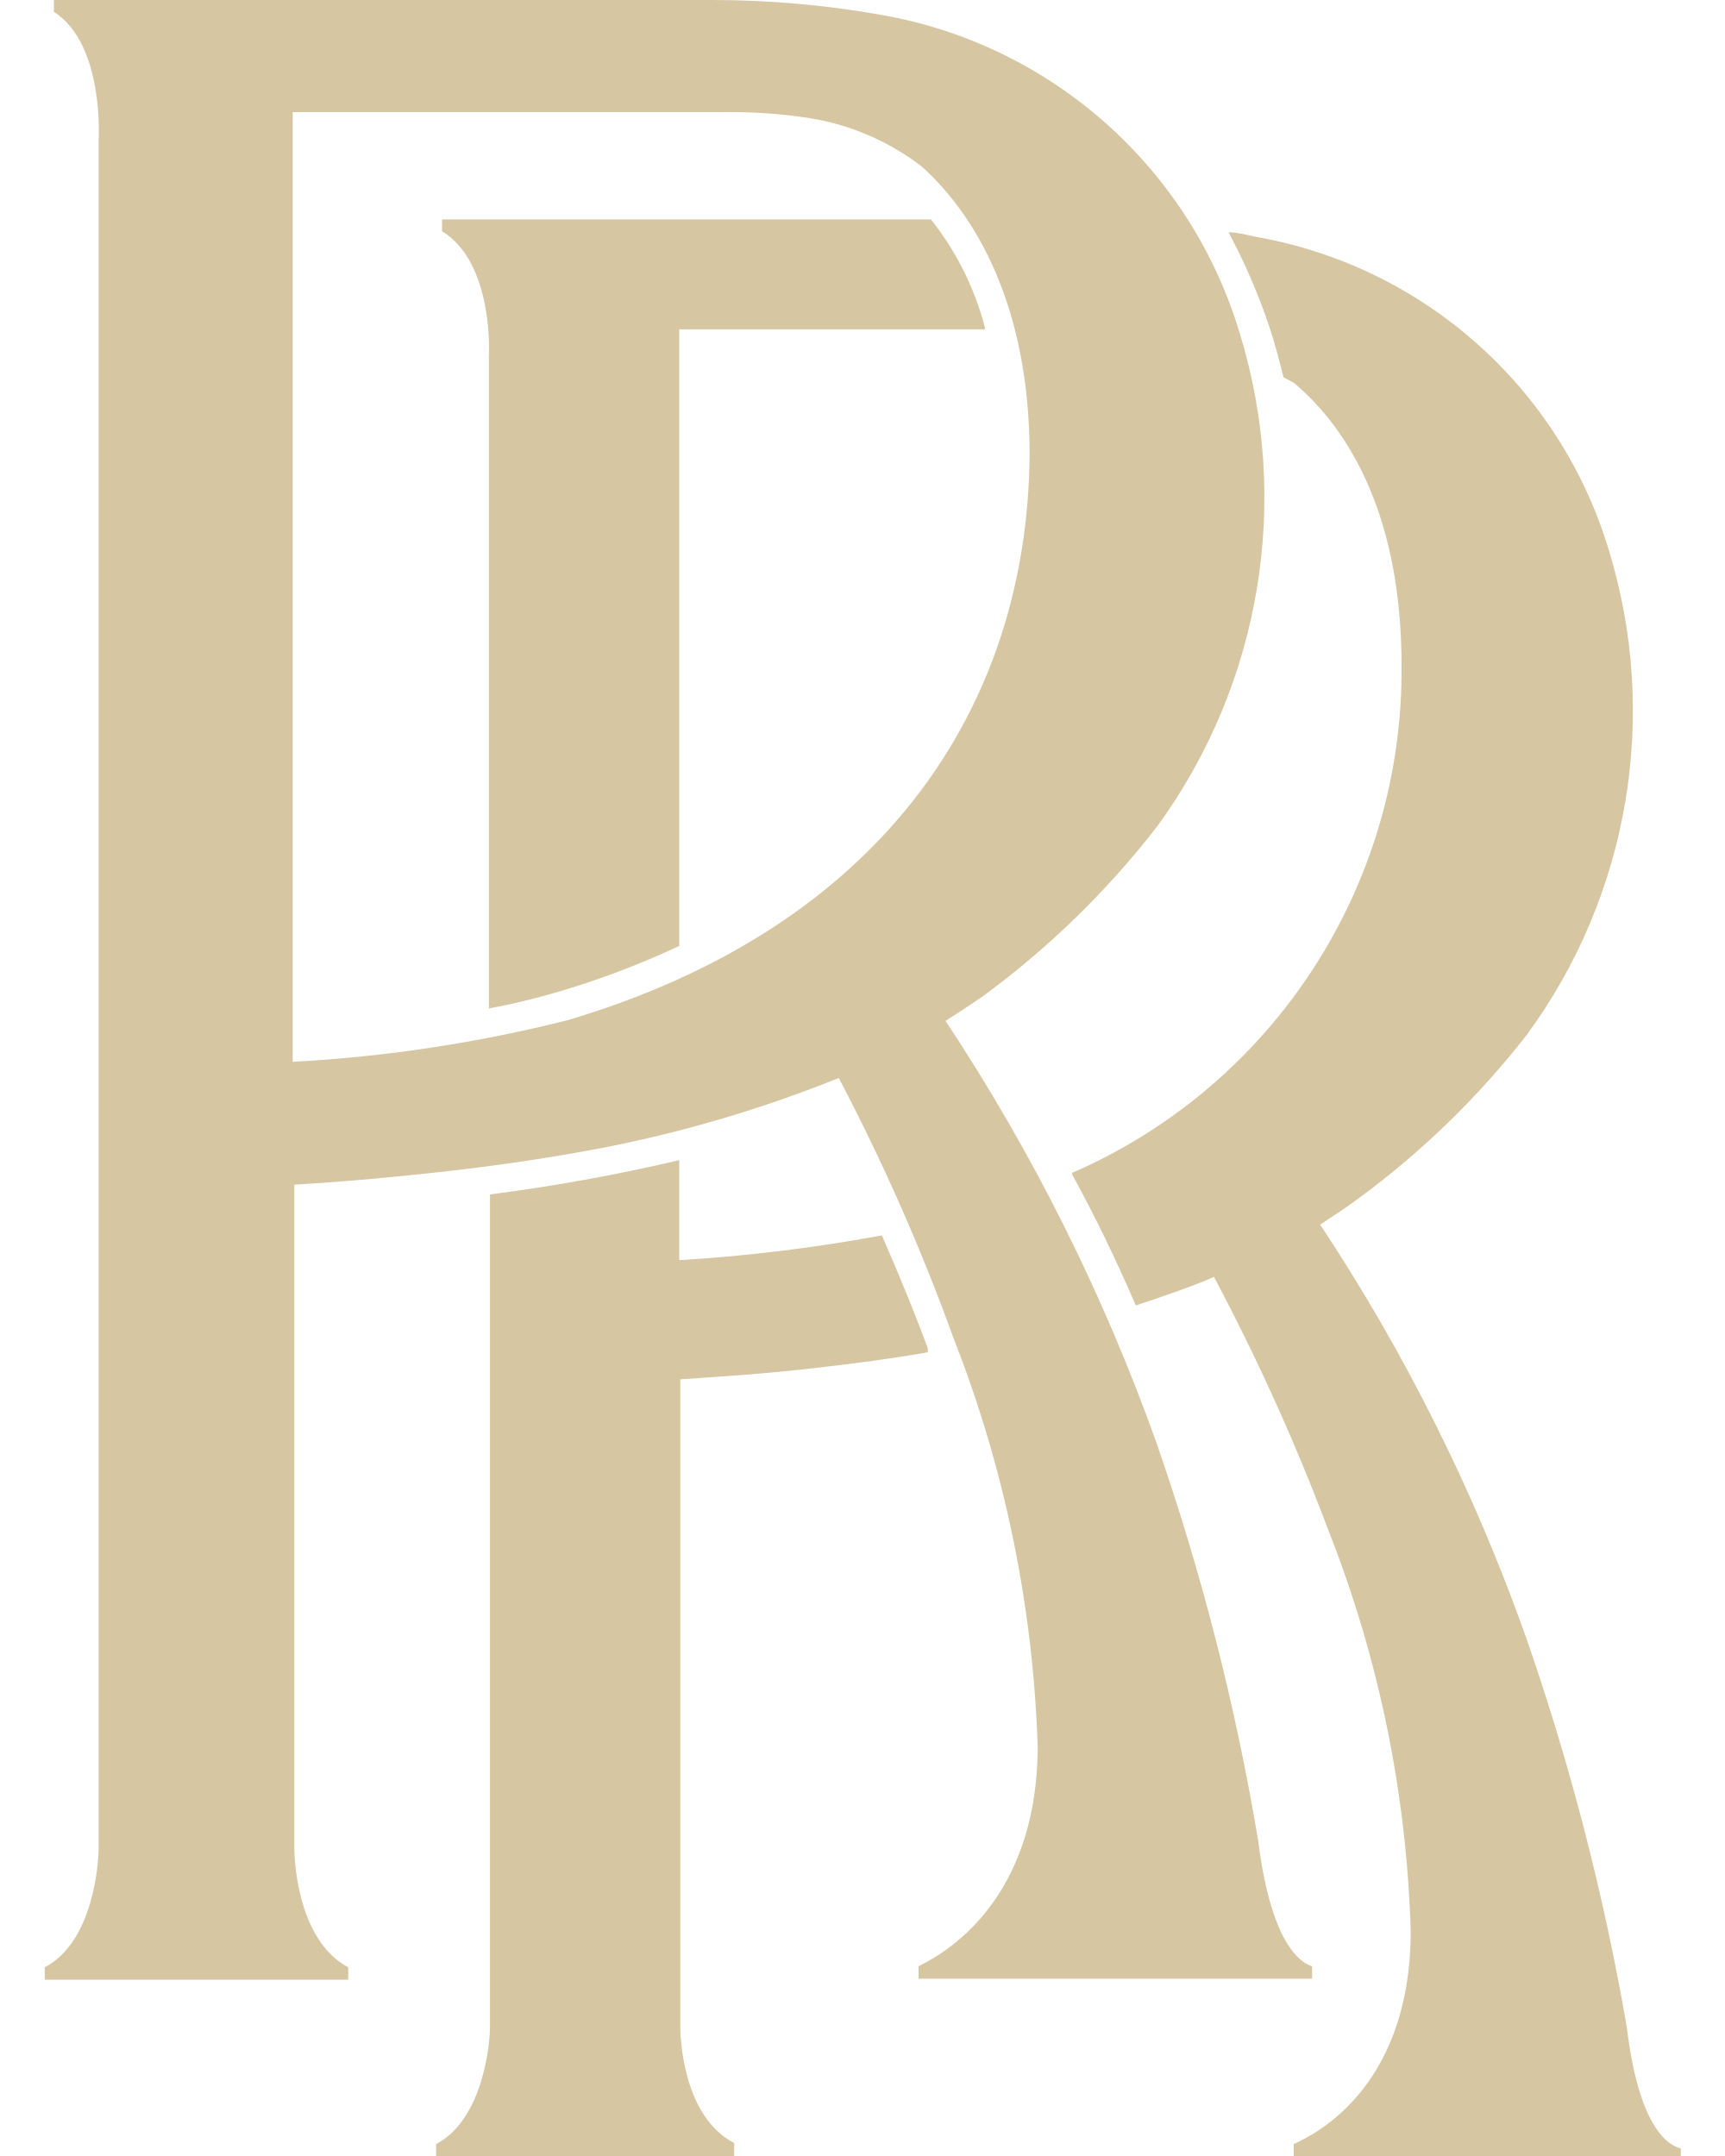
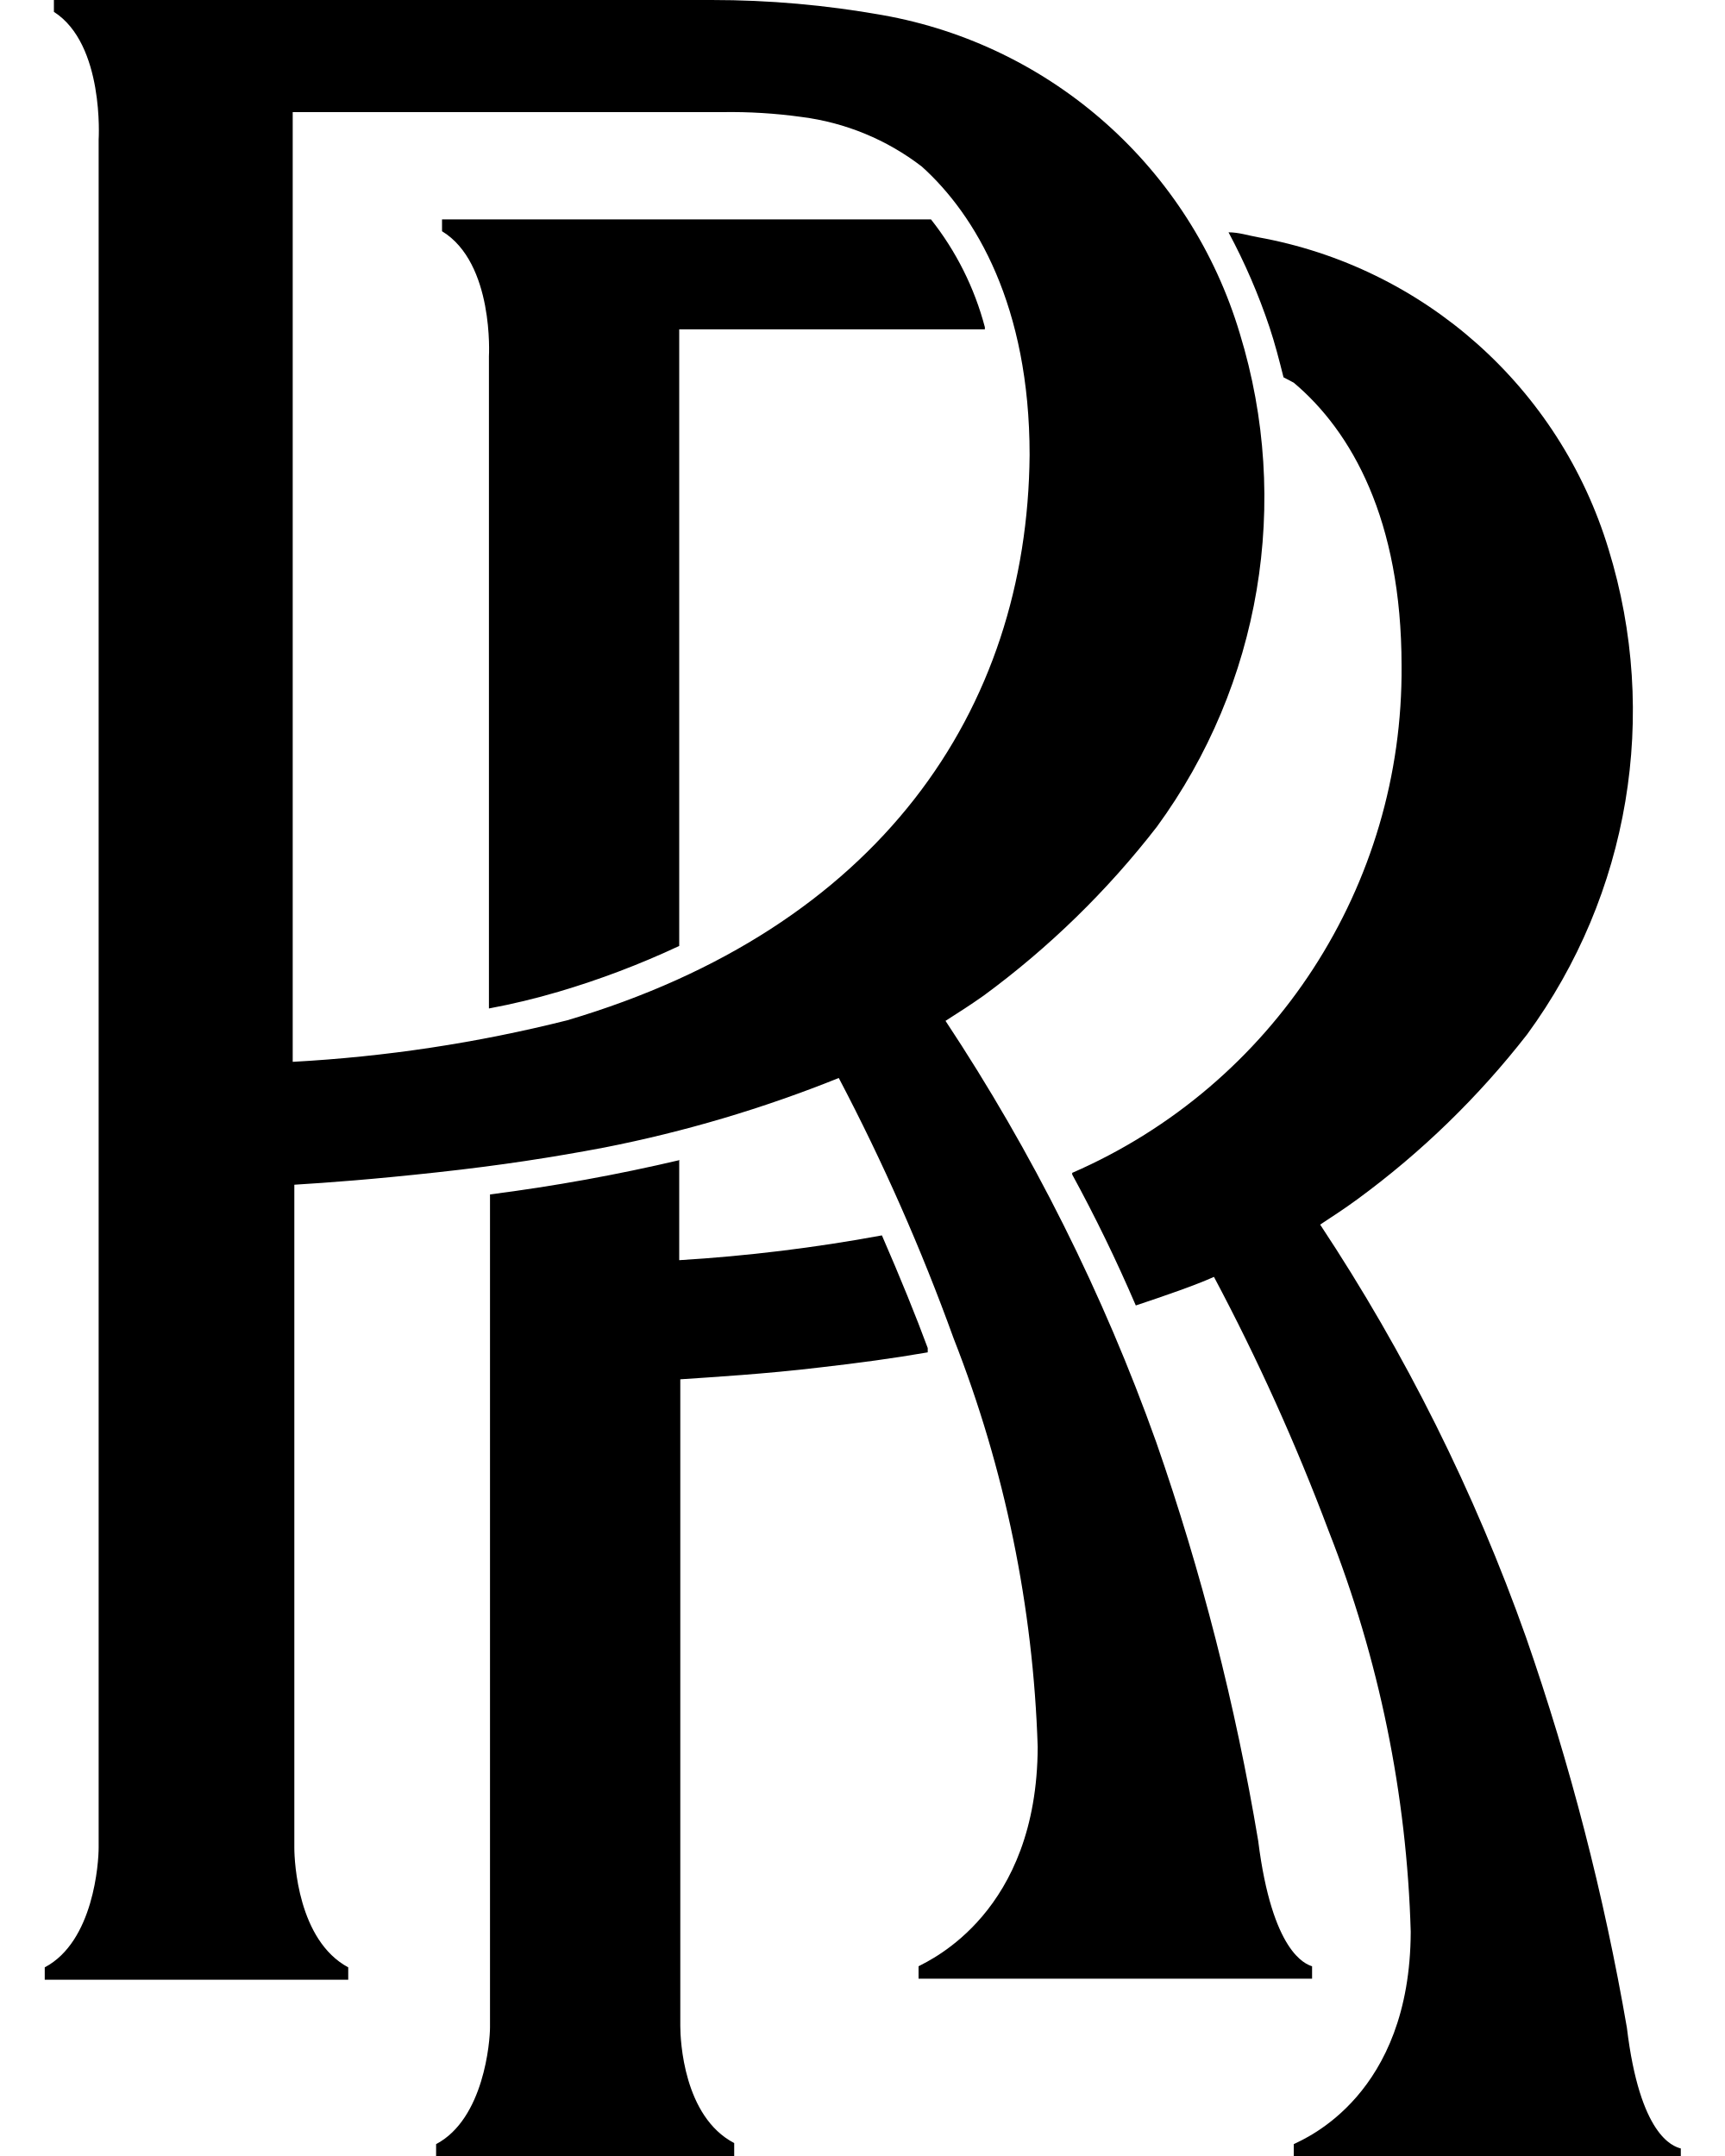
- <svg xmlns="http://www.w3.org/2000/svg" id="Layer_1" data-name="Layer 1" viewBox="0 0 32 40" fill="#d6c6a2">
+ <svg xmlns="http://www.w3.org/2000/svg" id="Layer_1" data-name="Layer 1" viewBox="0 0 32 40">
  <defs>
    <style>.cls-1{fill-rule:evenodd;}</style>
  </defs>
  <path class="cls-1" d="M1.83,34.26V2.59S1.94.82,1,.22V0H13.2a18,18,0,0,1,3.17.28A8.46,8.46,0,0,1,23,6.19a10.36,10.36,0,0,1-1.54,9.15,16.19,16.19,0,0,1-3.21,3.13c-.27.19-.43.29-.71.47a36.19,36.19,0,0,1,3.91,7.82,45,45,0,0,1,1.89,7.39c.26,2.08.88,2.29,1,2.33v.23h-7.3v-.23c.22-.12,2.2-1,2.21-4.07a22.73,22.73,0,0,0-1.56-7.58A38.53,38.53,0,0,0,15.56,20l0,0a24.12,24.12,0,0,1-4.35,1.29c-.95.18-1.91.33-3.1.46s-2,.19-2.65.23v12.3c0,.27.07,1.72,1,2.22v.23H.83v-.23c.91-.48,1-1.95,1-2.22M13.36,2.08H5.43V19.7a26.81,26.81,0,0,0,5.09-.77c5.78-1.71,8.54-5.74,8.58-10.49,0-2.76-1-4.45-2-5.35a4.61,4.61,0,0,0-2.23-.92,9.57,9.57,0,0,0-1.47-.09M12.6,21.52v1.86a31.09,31.09,0,0,0,3.76-.46c.34.78.64,1.52.85,2.09l0,.08c-.63.11-1.3.2-2,.28-1,.12-2,.18-2.59.22v12c0,.26.06,1.68,1,2.17V40H8.09v-.22c.89-.47,1-1.91,1-2.17V22.16a34.53,34.53,0,0,0,3.53-.64m7.27.24A10.17,10.17,0,0,0,26,12.35C26,9.64,25.07,8,24,7.1L23.81,7c-.08-.32-.16-.63-.26-.93a11.37,11.37,0,0,0-.76-1.76c.19,0,.37.06.54.09a8.34,8.34,0,0,1,6.51,5.79,10.17,10.17,0,0,1-1.51,9,15.87,15.87,0,0,1-3.15,3.06c-.26.19-.42.29-.69.47a35.13,35.13,0,0,1,3.82,7.66,45.68,45.68,0,0,1,1.87,7.24c.24,2,.85,2.2,1,2.24V40H24v-.22c.22-.11,2.16-.91,2.17-3.94a22,22,0,0,0-1.52-7.43,40.15,40.15,0,0,0-2.13-4.72l0,0c-.36.16-.88.34-1.45.53-.37-.86-.75-1.64-1.18-2.43M18.27,6.11H12.6V17.55a15.83,15.83,0,0,1-2.24.85,12.88,12.88,0,0,1-1.29.31V6.61s.1-1.73-.87-2.32V4.07h9.07a5.47,5.47,0,0,1,1,2" />
</svg>
